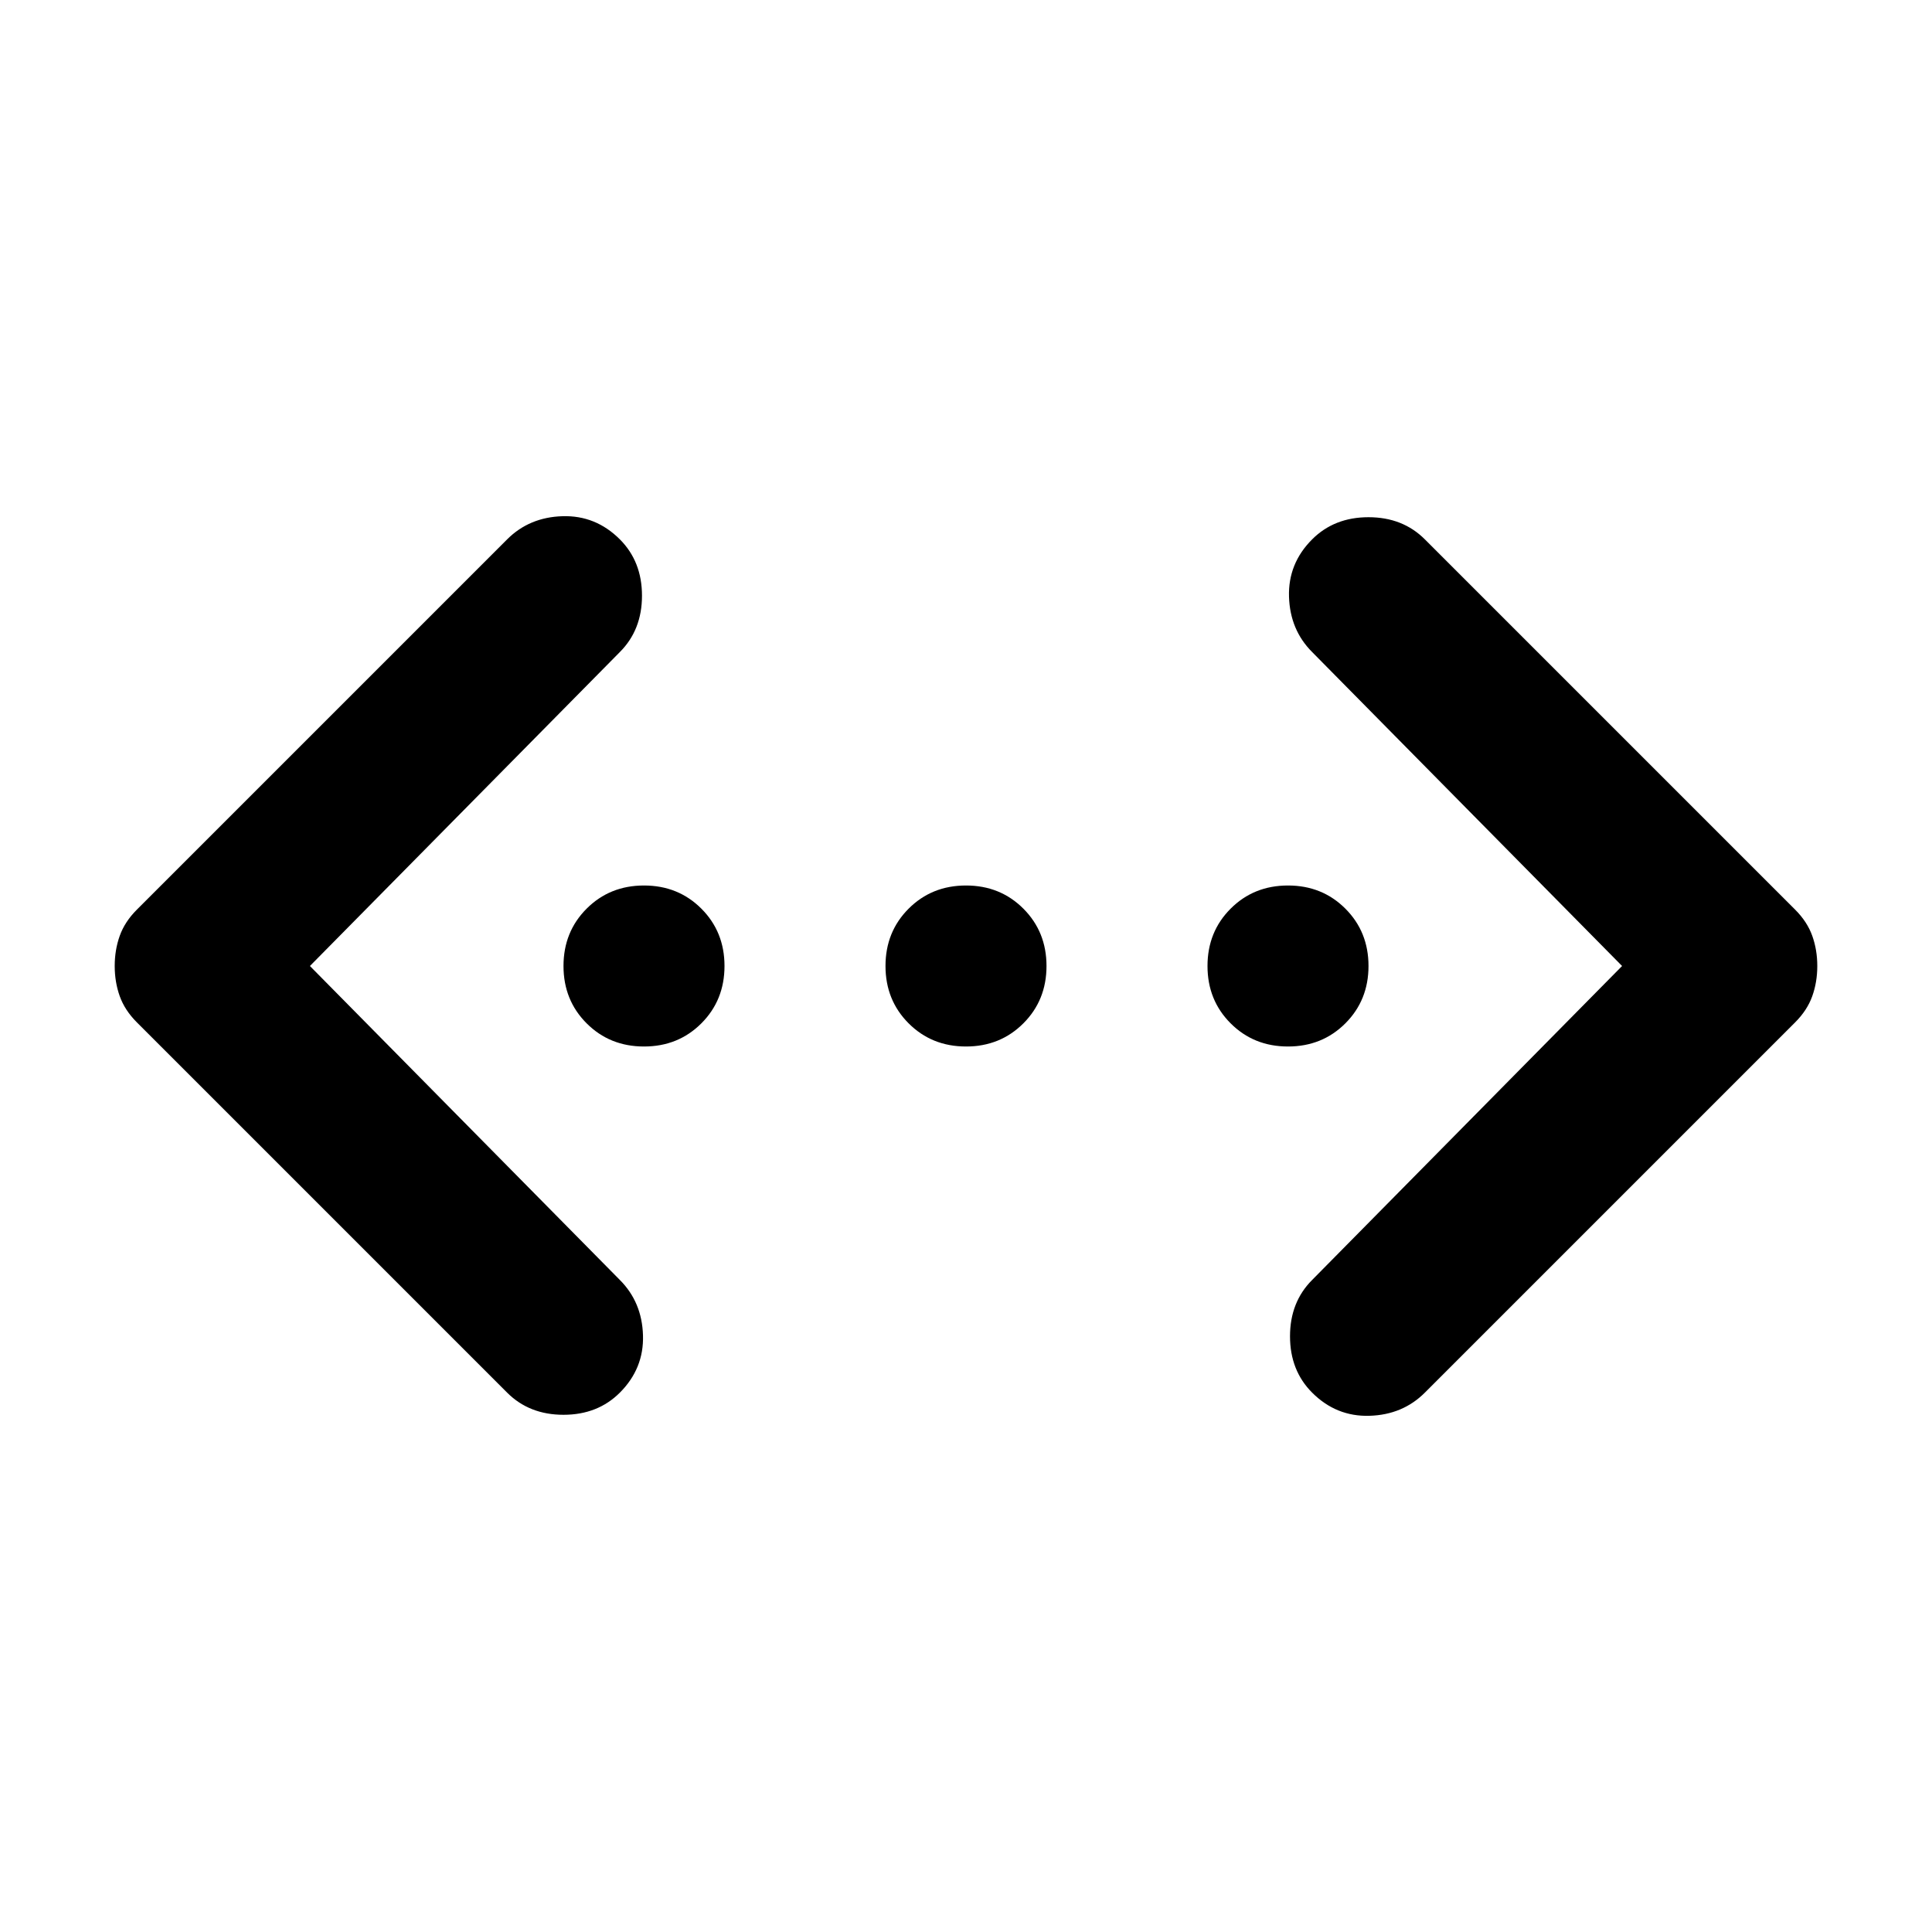
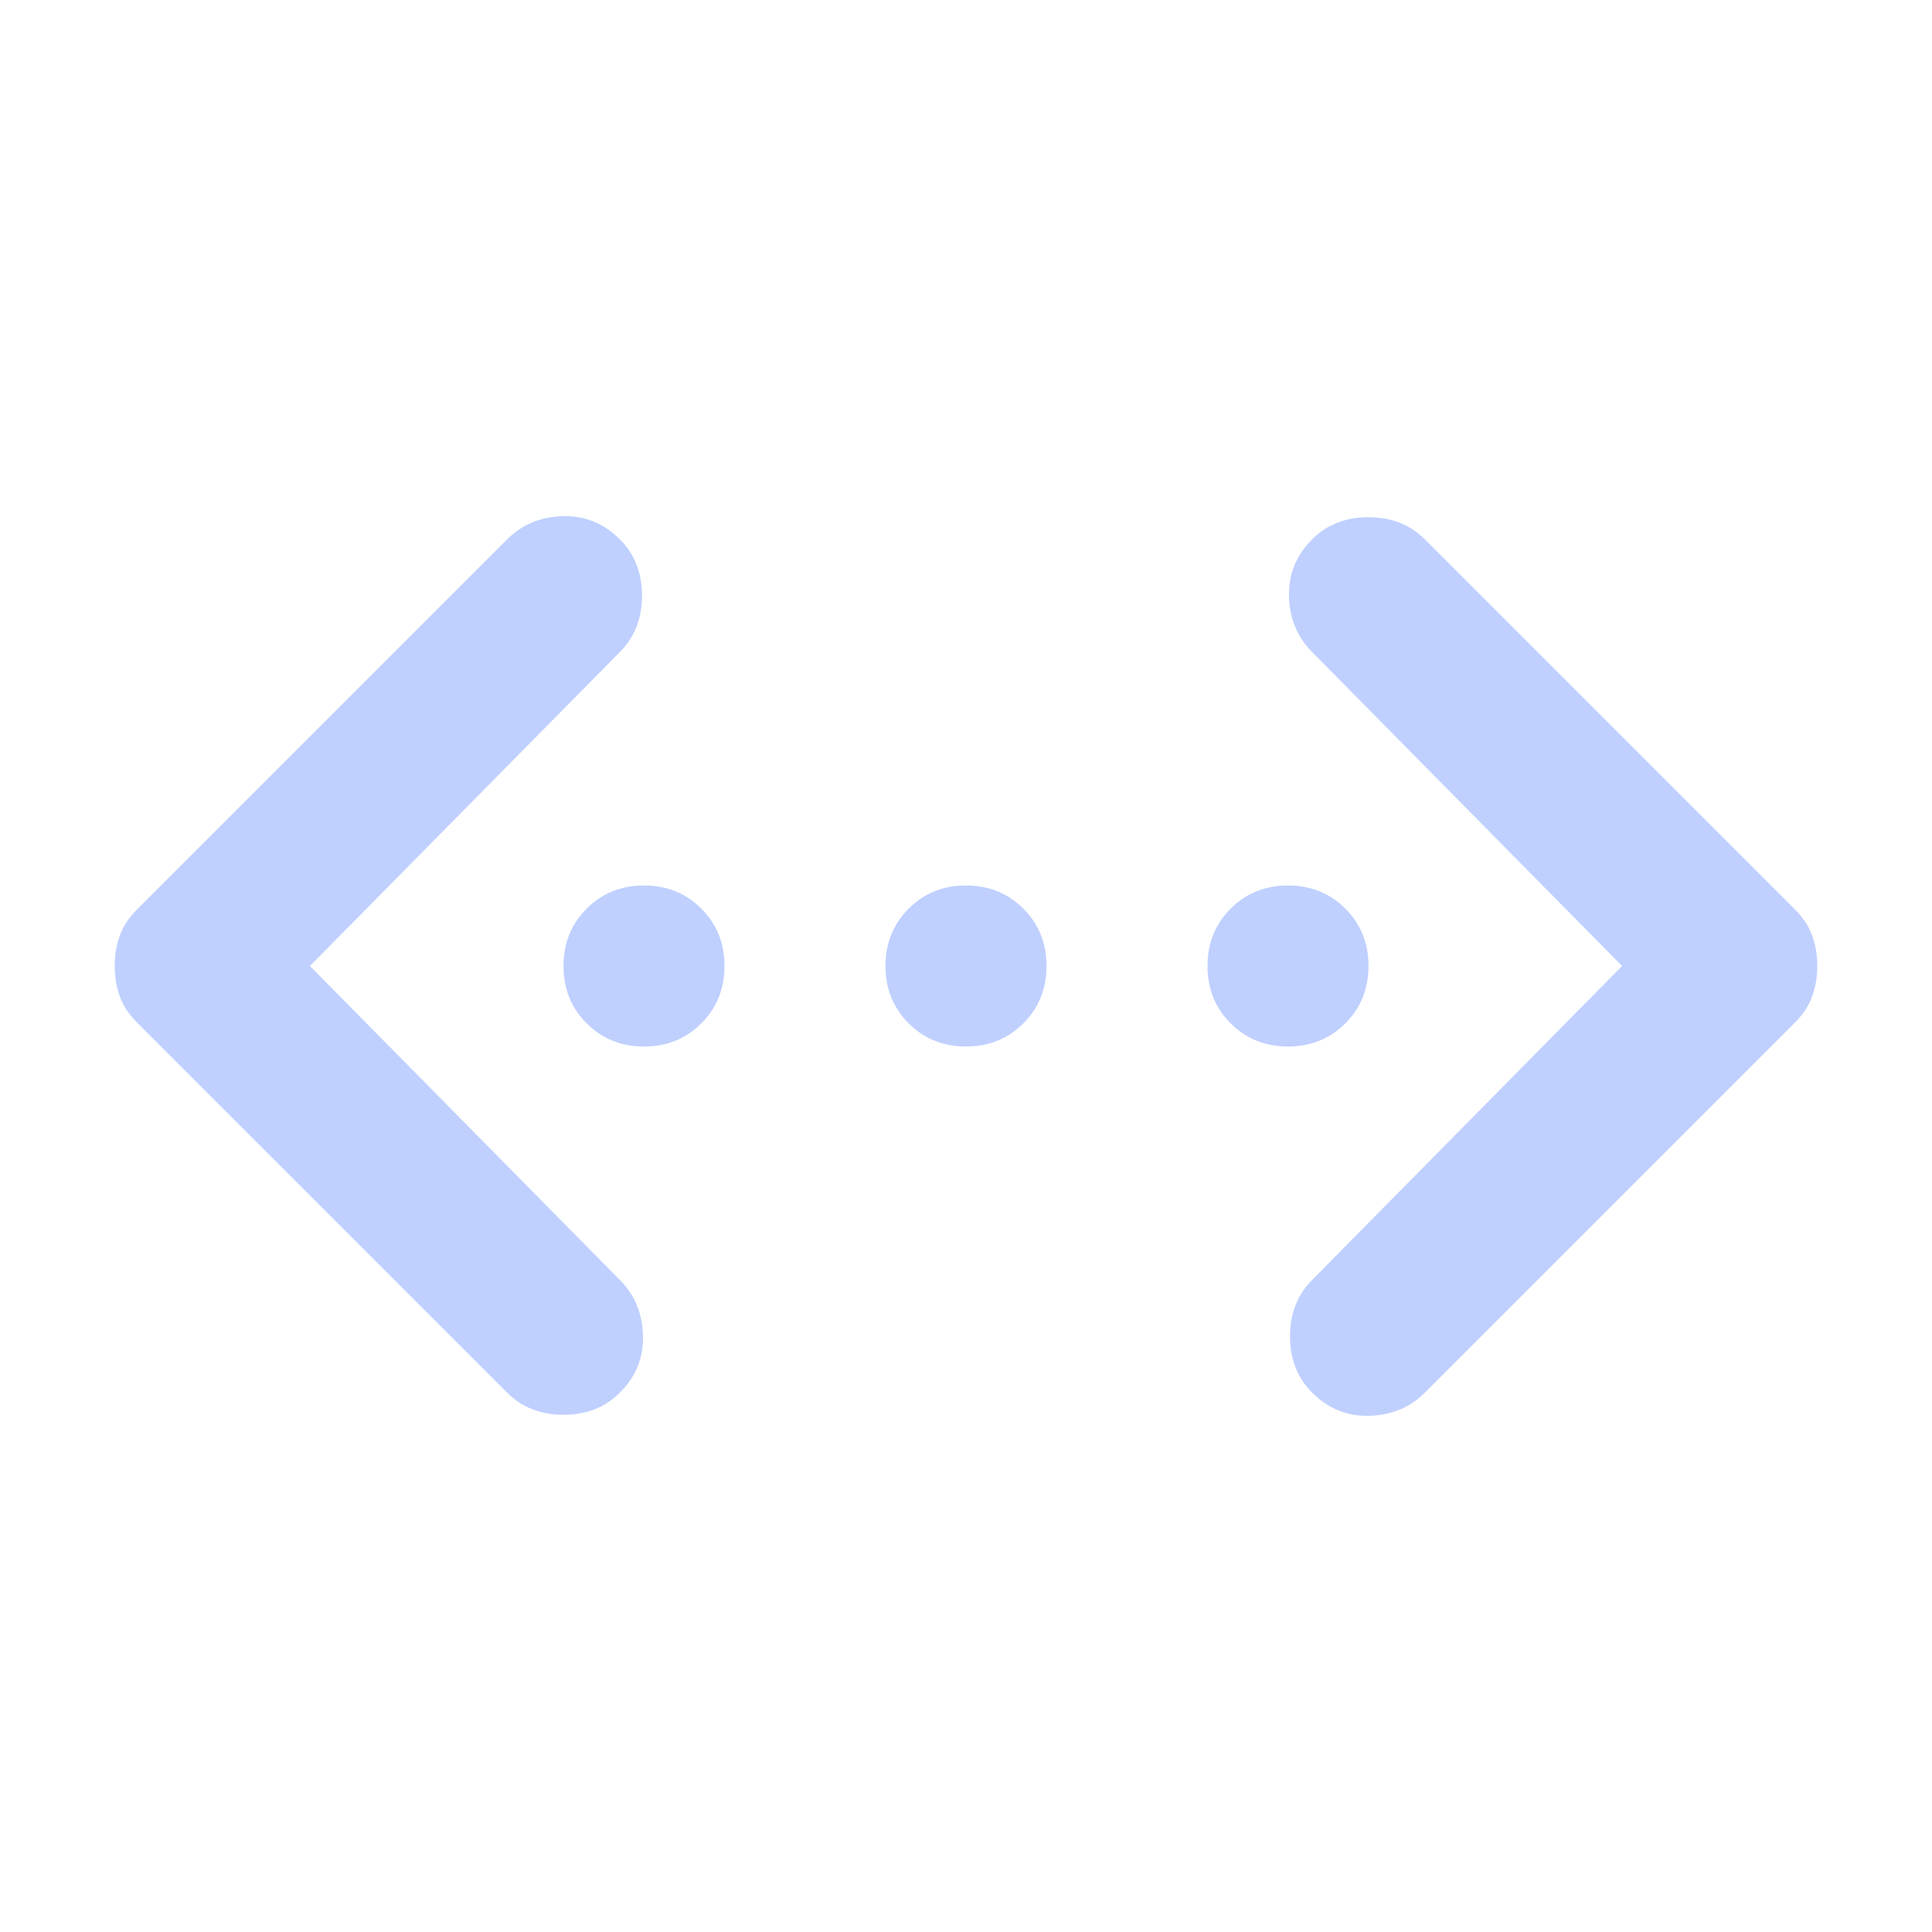
- <svg xmlns="http://www.w3.org/2000/svg" height="24" viewBox="0 -960 960 960" width="24">
+ <svg xmlns="http://www.w3.org/2000/svg" fill="#BFD0FF" height="24" viewBox="0 -960 960 960" width="24">
  <path d="M806-480 652-636q-11-11-11.5-27.5T652-692q11-11 28-11t28 11l184 184q6 6 8.5 13t2.5 15q0 8-2.5 15t-8.5 13L708-268q-11 11-27.5 11.5T652-268q-11-11-11-28t11-28l154-156Zm-652 0 154 156q11 11 11.5 27.5T308-268q-11 11-28 11t-28-11L68-452q-6-6-8.5-13T57-480q0-8 2.5-15t8.5-13l184-184q11-11 27.5-11.5T308-692q11 11 11 28t-11 28L154-480Zm137.5 28.5Q280-463 280-480t11.5-28.5Q303-520 320-520t28.5 11.5Q360-497 360-480t-11.5 28.5Q337-440 320-440t-28.5-11.5Zm160 0Q440-463 440-480t11.5-28.5Q463-520 480-520t28.5 11.5Q520-497 520-480t-11.5 28.5Q497-440 480-440t-28.5-11.5Zm160 0Q600-463 600-480t11.5-28.5Q623-520 640-520t28.5 11.5Q680-497 680-480t-11.5 28.5Q657-440 640-440t-28.5-11.5Z" />
</svg>
